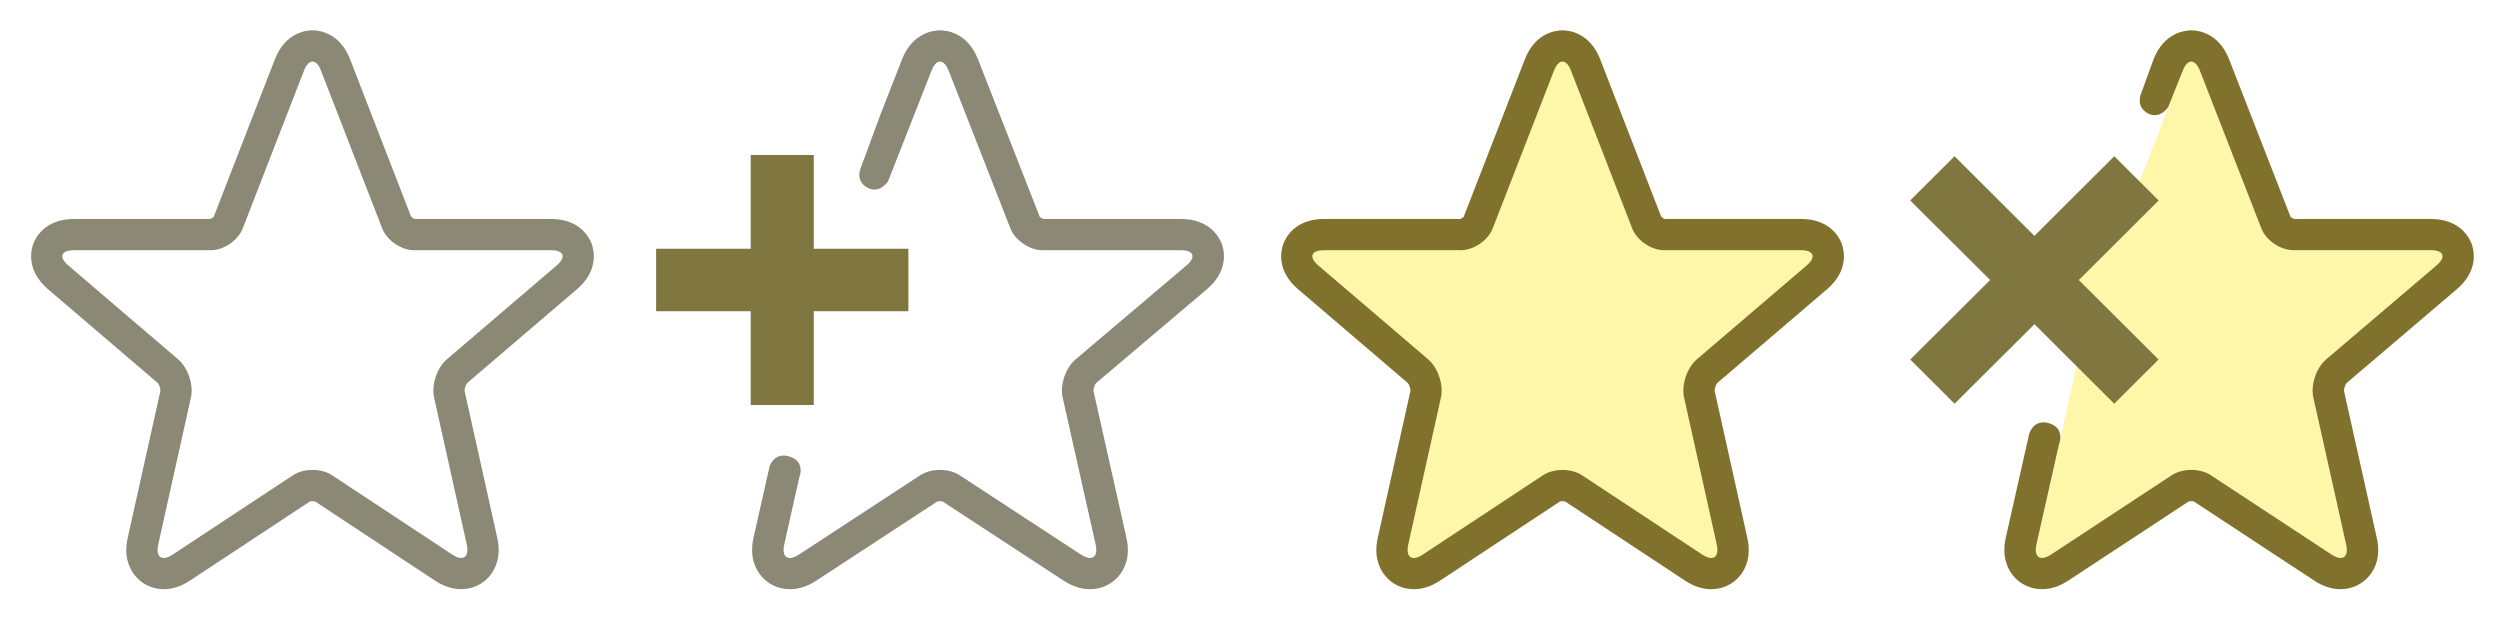
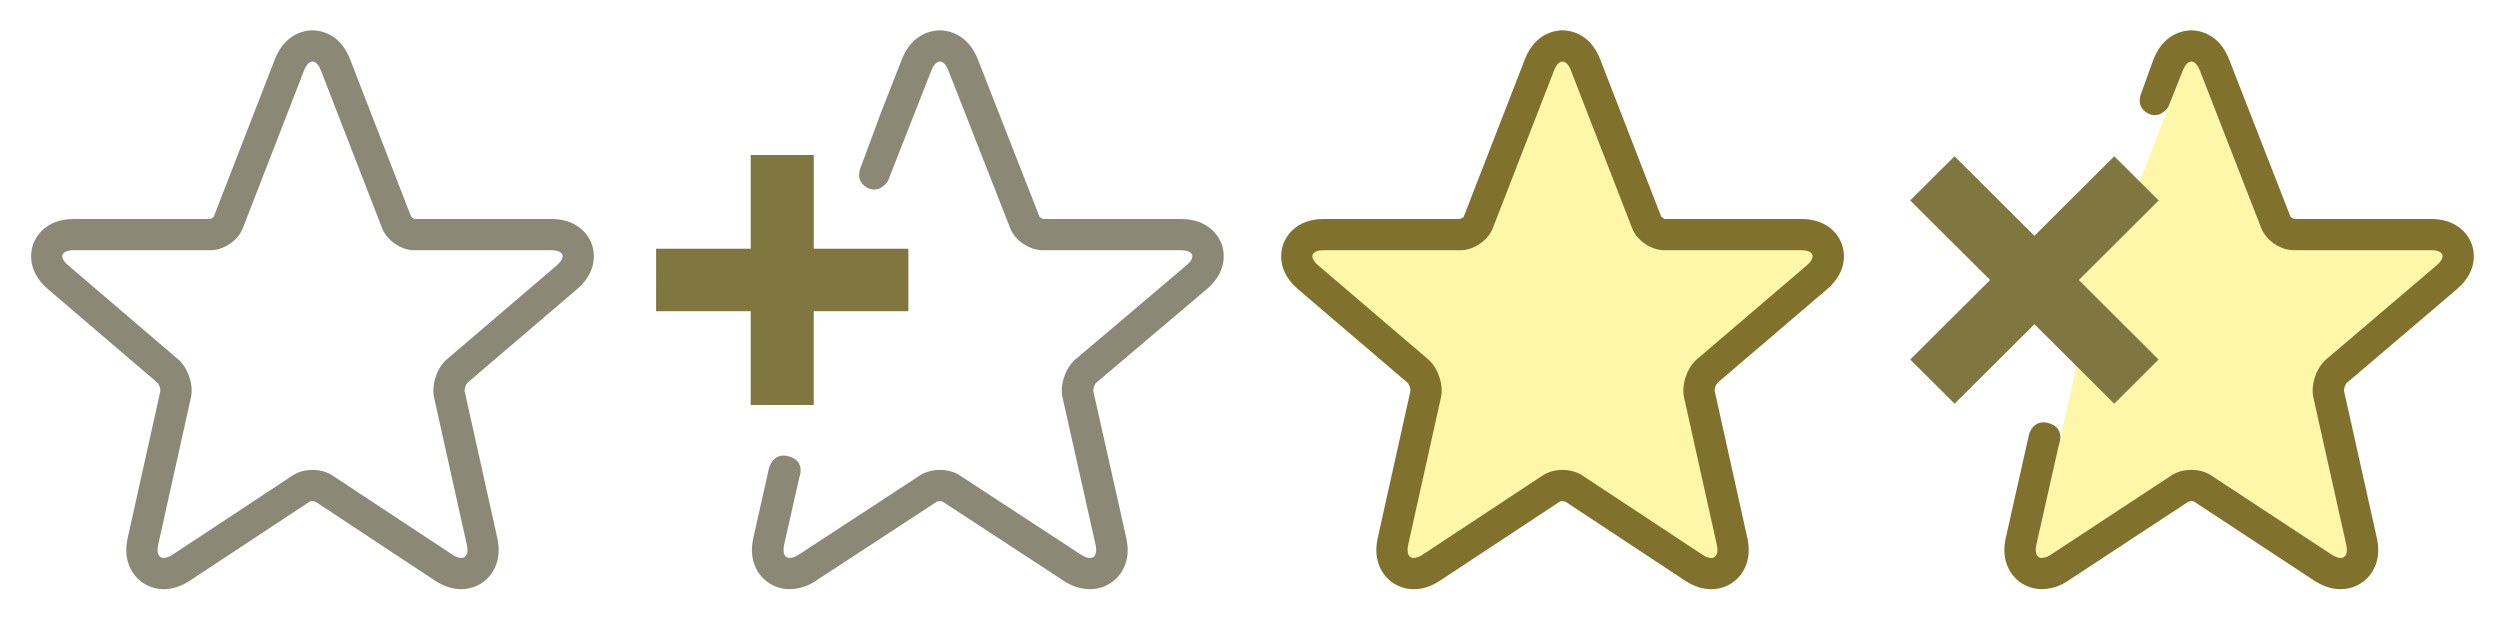
<svg xmlns="http://www.w3.org/2000/svg" width="80" height="20">
-   <g>
-     <g id="svg_1">
-       <path id="svg_2" d="m70.395,2.259c-0.15,-0.385 -0.396,-0.385 -0.545,0l-1.967,5.049c-0.15,0.385 -0.611,0.699 -1.025,0.699l-1.757,0.169c-0.414,0 -0.495,0.219 -0.181,0.487l1.315,0.981c0.314,0.268 0.499,0.816 0.409,1.22l-1.478,6.562c-0.09,0.403 0.118,0.547 0.465,0.319l3.863,-2.539c0.346,-0.228 0.911,-0.228 1.257,0l3.863,2.539c0.346,0.228 0.555,0.084 0.465,-0.319l-1.051,-4.707c-0.09,-0.403 0.094,-0.952 0.409,-1.22l3.532,-3.006c0.314,-0.268 0.233,-0.487 -0.181,-0.487l-4.398,0c-0.414,0 -0.875,-0.314 -1.025,-0.699l-1.97,-5.048z" fill="#FEF6A8" />
-       <polygon id="svg_3" points="62.545,5 65.101,7.547 67.657,5 69.077,6.415 66.522,8.961 69.074,11.505 67.656,12.919 65.102,10.375 62.547,12.919 61.128,11.505 63.683,8.96 61.126,6.414 " fill="#807640" />
-       <path id="svg_4" d="m64.93,13.897s0.134,-0.516 0.654,-0.349c0.518,0.166 0.303,0.674 0.303,0.674l-0.722,3.204c-0.061,0.273 0.016,0.428 0.179,0.428c0.078,0 0.175,-0.035 0.286,-0.107l3.863,-2.539c0.175,-0.115 0.402,-0.172 0.629,-0.172s0.455,0.057 0.627,0.172l3.863,2.539c0.111,0.072 0.21,0.107 0.286,0.107c0.165,0 0.241,-0.154 0.179,-0.428l-1.051,-4.707c-0.09,-0.402 0.094,-0.951 0.41,-1.219l3.532,-3.007c0.315,-0.269 0.233,-0.487 -0.181,-0.487l-4.4,0c-0.414,0 -0.874,-0.314 -1.025,-0.699l-1.967,-5.049c-0.075,-0.192 -0.175,-0.287 -0.273,-0.287s-0.198,0.096 -0.272,0.288l-0.463,1.158s-0.256,0.409 -0.637,0.219c-0.442,-0.221 -0.228,-0.66 -0.228,-0.66l0.391,-1.078c0.337,-0.861 1.012,-0.927 1.21,-0.927s0.872,0.066 1.208,0.926l1.969,5.049l0.109,0.062l4.378,-0.001c0.938,0 1.235,0.609 1.306,0.796c0.068,0.187 0.239,0.844 -0.473,1.451l-3.534,3.007c-0.037,0.041 -0.086,0.186 -0.078,0.25l1.049,4.699c0.134,0.596 -0.051,0.984 -0.23,1.205c-0.226,0.279 -0.563,0.439 -0.93,0.439c-0.28,0 -0.563,-0.092 -0.839,-0.273l-3.863,-2.539l0,0.002l-0.074,-0.008l-0.088,0.014l-3.851,2.531c-0.274,0.182 -0.559,0.273 -0.839,0.273c-0.364,0 -0.704,-0.16 -0.928,-0.439c-0.179,-0.221 -0.362,-0.609 -0.231,-1.205l0.747,-3.313z" fill="#80722D" />
-     </g>
-     <g id="svg_5">
-       <path id="svg_6" d="m54.759,18.355c-0.18,0 -0.369,-0.064 -0.561,-0.191l-3.848,-2.539c-0.083,-0.055 -0.215,-0.088 -0.351,-0.088s-0.268,0.033 -0.351,0.088l-3.848,2.539c-0.191,0.127 -0.381,0.191 -0.561,0.191c-0.212,0 -0.407,-0.092 -0.535,-0.252c-0.109,-0.136 -0.22,-0.383 -0.131,-0.784l1.047,-4.708c0.05,-0.222 -0.071,-0.584 -0.243,-0.731l-3.517,-3.006c-0.451,-0.386 -0.378,-0.756 -0.326,-0.897c0.053,-0.141 0.237,-0.47 0.831,-0.47l4.381,0c0.206,0 0.48,-0.188 0.556,-0.38l1.961,-5.049c0.213,-0.549 0.587,-0.608 0.737,-0.608s0.524,0.059 0.737,0.607l1.959,5.049c0.075,0.191 0.35,0.38 0.556,0.38l4.383,0c0.594,0 0.778,0.329 0.831,0.47c0.052,0.142 0.125,0.512 -0.326,0.897l-3.518,3.006c-0.173,0.147 -0.294,0.51 -0.244,0.731l1.047,4.708c0.089,0.401 -0.021,0.647 -0.131,0.784c-0.128,0.162 -0.323,0.253 -0.535,0.253z" fill="#FEF6A8" />
-       <path id="svg_7" d="m50,1.97c0.099,0 0.196,0.096 0.271,0.289l1.959,5.049c0.149,0.385 0.609,0.699 1.021,0.699l4.383,0c0.412,0 0.493,0.219 0.18,0.487l-3.517,3.006c-0.313,0.268 -0.497,0.816 -0.407,1.22l1.047,4.708c0.061,0.273 -0.015,0.428 -0.178,0.428c-0.077,0 -0.174,-0.035 -0.285,-0.108l-3.848,-2.539c-0.173,-0.113 -0.399,-0.171 -0.626,-0.171s-0.453,0.058 -0.626,0.171l-3.848,2.539c-0.111,0.073 -0.208,0.108 -0.285,0.108c-0.163,0 -0.238,-0.154 -0.178,-0.428l1.047,-4.708c0.09,-0.403 -0.094,-0.952 -0.407,-1.22l-3.518,-3.006c-0.313,-0.268 -0.232,-0.487 0.18,-0.487l4.381,0c0.412,0 0.872,-0.314 1.021,-0.699l1.961,-5.049c0.076,-0.193 0.173,-0.289 0.272,-0.289m0,-1c-0.198,0 -0.87,0.067 -1.204,0.927l-1.961,5.049l-0.109,0.062l-4.36,-0.001c-0.934,0 -1.231,0.61 -1.3,0.797c-0.069,0.187 -0.239,0.844 0.471,1.451l3.518,3.005c0.039,0.043 0.086,0.186 0.079,0.25l-1.046,4.701c-0.132,0.595 0.052,0.983 0.229,1.205c0.224,0.279 0.561,0.439 0.925,0.439c0.28,0 0.562,-0.093 0.836,-0.273l3.848,-2.539l0.001,0.001l0.074,-0.007l0.089,0.014l3.834,2.531c0.274,0.181 0.557,0.273 0.836,0.273c0.364,0 0.701,-0.16 0.925,-0.439c0.178,-0.222 0.361,-0.61 0.229,-1.206l-1.046,-4.707c-0.006,-0.058 0.041,-0.2 0.086,-0.248l3.512,-3c0.71,-0.607 0.54,-1.264 0.471,-1.451c-0.068,-0.187 -0.366,-0.797 -1.3,-0.797l-4.383,0l-0.098,-0.08l-1.95,-5.03c-0.336,-0.86 -1.008,-0.927 -1.206,-0.927z" fill="#80722D" />
-     </g>
-     <g id="svg_8">
-       <path id="svg_9" d="m24.614,14.96s0.134,-0.516 0.657,-0.349c0.521,0.166 0.305,0.674 0.305,0.674l-0.481,2.142c-0.062,0.273 0.016,0.428 0.18,0.428c0.079,0 0.176,-0.035 0.288,-0.107l3.883,-2.539c0.176,-0.115 0.404,-0.172 0.633,-0.172s0.457,0.057 0.631,0.172l3.883,2.539c0.112,0.072 0.211,0.107 0.288,0.107c0.165,0 0.242,-0.154 0.18,-0.428l-1.056,-4.707c-0.091,-0.402 0.095,-0.951 0.412,-1.219l3.55,-3.007c0.317,-0.269 0.234,-0.487 -0.182,-0.487l-4.422,0c-0.416,0 -0.879,-0.314 -1.03,-0.699l-1.977,-5.049c-0.076,-0.193 -0.176,-0.288 -0.274,-0.288s-0.199,0.096 -0.273,0.288l-1.389,3.538s-0.257,0.409 -0.641,0.219c-0.444,-0.221 -0.229,-0.66 -0.229,-0.66l0.612,-1.658l0.703,-1.801c0.34,-0.86 1.018,-0.926 1.217,-0.926s0.877,0.066 1.214,0.926l1.979,5.049l0.11,0.062l4.4,-0.001c0.942,0 1.241,0.609 1.313,0.796c0.069,0.187 0.24,0.844 -0.475,1.451l-3.552,3.007c-0.037,0.041 -0.087,0.186 -0.079,0.25l1.054,4.699c0.134,0.596 -0.051,0.984 -0.231,1.205c-0.227,0.279 -0.566,0.439 -0.934,0.439c-0.282,0 -0.566,-0.092 -0.844,-0.273l-3.883,-2.539l0,0.002l-0.075,-0.008l-0.089,0.014l-3.87,2.531c-0.275,0.182 -0.562,0.273 -0.844,0.273c-0.366,0 -0.707,-0.16 -0.932,-0.439c-0.18,-0.221 -0.364,-0.609 -0.232,-1.205l0.507,-2.25z" fill="#5A563B" opacity="0.7" />
-       <polygon id="svg_10" points="20.996,7.96 24.023,7.96 24.023,4.96 26.041,4.96 26.041,7.96 29.068,7.96 29.068,9.959 26.041,9.959 26.041,12.96 24.023,12.96 24.023,9.959 20.996,9.959 " fill="#807640" />
-     </g>
-     <path id="svg_11" d="m10,1.97c0.098,0 0.197,0.096 0.271,0.289l1.959,5.049c0.149,0.385 0.609,0.699 1.021,0.699l4.383,0c0.412,0 0.493,0.219 0.18,0.487l-3.517,3.006c-0.313,0.268 -0.497,0.816 -0.407,1.22l1.047,4.707c0.061,0.273 -0.015,0.428 -0.178,0.428c-0.077,0 -0.174,-0.035 -0.285,-0.108l-3.848,-2.539c-0.172,-0.114 -0.399,-0.171 -0.626,-0.171s-0.454,0.057 -0.626,0.171l-3.848,2.539c-0.111,0.073 -0.208,0.108 -0.285,0.108c-0.163,0 -0.239,-0.154 -0.178,-0.428l1.047,-4.707c0.09,-0.403 -0.094,-0.951 -0.407,-1.22l-3.518,-3.006c-0.313,-0.268 -0.233,-0.487 0.18,-0.487l4.382,0c0.413,0 0.872,-0.314 1.021,-0.699l1.96,-5.049c0.075,-0.193 0.173,-0.289 0.272,-0.289m0,-1c-0.198,0 -0.87,0.067 -1.204,0.927l-1.96,5.049l-0.109,0.062l-4.362,-0.001c-0.934,0 -1.231,0.61 -1.3,0.796c-0.069,0.187 -0.239,0.844 0.47,1.451l3.519,3.007c0.038,0.041 0.086,0.185 0.079,0.249l-1.046,4.7c-0.133,0.595 0.051,0.983 0.229,1.205c0.224,0.279 0.561,0.439 0.925,0.439c0.28,0 0.562,-0.093 0.836,-0.274l3.848,-2.538l0,0.001l0.075,-0.007l0.088,0.014l3.834,2.531c0.274,0.181 0.557,0.273 0.836,0.273c0.364,0 0.701,-0.16 0.925,-0.439c0.178,-0.222 0.361,-0.61 0.229,-1.206l-1.047,-4.706c-0.006,-0.058 0.041,-0.2 0.086,-0.248l3.512,-3c0.71,-0.607 0.54,-1.264 0.471,-1.451c-0.068,-0.187 -0.366,-0.797 -1.3,-0.797l-4.383,0l-0.098,-0.08l-1.95,-5.03c-0.333,-0.86 -1.005,-0.927 -1.203,-0.927z" fill="#5A563B" opacity="0.7" />
+   <g id="svg_1">
+     <path id="svg_2" d="M70.395 2.259c-.15-.385-.396-.385-.546 0l-1.966 5.049c-.15.385-.612.699-1.025.699l-1.757.169c-.414 0-.495.219-.18.487l1.314.981c.315.268.5.816.409 1.22l-1.478 6.562c-.09.403.119.547.465.319l3.863-2.539c.346-.228.91-.228 1.257 0l3.863 2.539c.346.228.555.084.465-.319l-1.051-4.707c-.09-.403.094-.952.408-1.22l3.532-3.006c.314-.268.233-.487-.18-.487h-4.399c-.413 0-.875-.314-1.025-.699l-1.97-5.048z" fill="#FEF6A8" />
+     <path id="svg_3" fill="#807640" d="M62.545 5l2.556 2.547L67.657 5l1.42 1.415-2.555 2.546 2.552 2.544-1.418 1.414-2.554-2.544-2.555 2.544-1.42-1.414 2.556-2.545-2.557-2.546z" />
+     <path id="svg_4" d="M64.93 13.897s.134-.516.654-.349c.518.166.303.674.303.674l-.722 3.204c-.061.273.016.428.179.428a.557.557 0 0 0 .286-.107l3.863-2.539c.175-.115.402-.172.63-.172s.454.057.627.172l3.863 2.539c.111.072.21.107.286.107.165 0 .241-.154.179-.428l-1.051-4.707c-.09-.402.094-.951.41-1.219l3.531-3.007c.315-.269.233-.487-.18-.487h-4.4c-.414 0-.875-.314-1.026-.699l-1.966-5.049c-.076-.192-.175-.287-.273-.287s-.198.096-.273.288l-.462 1.158s-.256.409-.638.219c-.441-.221-.228-.66-.228-.66l.39-1.078c.338-.861 1.013-.927 1.21-.927s.873.066 1.208.926l1.97 5.049.11.062 4.377-.001c.938 0 1.235.609 1.306.796.069.187.24.844-.472 1.451l-3.534 3.007a.467.467 0 0 0-.078.25l1.049 4.699c.133.596-.052.984-.23 1.205a1.187 1.187 0 0 1-.93.439c-.28 0-.563-.092-.84-.273l-3.862-2.539v.002l-.074-.008-.089.014-3.85 2.531a1.52 1.52 0 0 1-.84.273c-.364 0-.704-.16-.928-.439-.178-.221-.362-.609-.23-1.205l.746-3.313z" fill="#80722D" />
  </g>
+   <g id="svg_5">
+     <path id="svg_6" d="M54.759 18.355c-.18 0-.369-.064-.561-.191l-3.848-2.539c-.083-.055-.215-.088-.351-.088s-.268.033-.351.088L45.8 18.164a1.021 1.021 0 0 1-.561.191.68.68 0 0 1-.535-.252c-.109-.136-.22-.383-.131-.784l1.047-4.708c.05-.222-.071-.584-.243-.731L41.86 8.874c-.451-.386-.378-.756-.326-.897.053-.141.237-.47.831-.47h4.381c.206 0 .48-.188.556-.38l1.961-5.049c.213-.549.587-.608.737-.608s.524.059.737.607l1.959 5.049c.075.191.35.38.556.38h4.383c.594 0 .778.329.831.47.052.142.125.512-.326.897l-3.518 3.006c-.173.147-.294.51-.244.731l1.047 4.708c.089.401-.021.647-.131.784a.674.674 0 0 1-.535.253z" fill="#FEF6A8" />
+     <path id="svg_7" d="M50 1.97c.099 0 .196.096.271.289l1.959 5.049c.149.385.609.699 1.021.699h4.383c.412 0 .493.219.18.487L54.297 11.5c-.313.268-.497.816-.407 1.22l1.047 4.708c.061.273-.015.428-.178.428a.55.55 0 0 1-.285-.108l-3.848-2.539c-.173-.113-.399-.171-.626-.171s-.453.058-.626.171l-3.848 2.539a.55.55 0 0 1-.285.108c-.163 0-.238-.154-.178-.428l1.047-4.708c.09-.403-.094-.952-.407-1.22l-3.518-3.006c-.313-.268-.232-.487.18-.487h4.381c.412 0 .872-.314 1.021-.699l1.961-5.049c.076-.193.173-.289.272-.289m0-1c-.198 0-.87.067-1.204.927l-1.961 5.049-.109.062-4.36-.001c-.934 0-1.231.61-1.3.797-.069.187-.239.844.471 1.451l3.518 3.005a.466.466 0 0 1 .079.25l-1.046 4.701c-.132.595.052.983.229 1.205.224.279.561.439.925.439.28 0 .562-.093.836-.273l3.848-2.539.001.001.074-.007.089.014 3.834 2.531c.274.181.557.273.836.273.364 0 .701-.16.925-.439.178-.222.361-.61.229-1.206l-1.046-4.707a.456.456 0 0 1 .086-.248l3.512-3c.71-.607.54-1.264.471-1.451-.068-.187-.366-.797-1.3-.797h-4.383l-.098-.08-1.95-5.03C50.87 1.037 50.198.97 50 .97z" fill="#80722D" />
+   </g>
+   <g id="svg_8">
+     <path id="svg_9" d="M24.614 14.96s.134-.516.657-.349c.52.166.305.674.305.674l-.482 2.142c-.061.273.017.428.18.428a.562.562 0 0 0 .288-.107l3.882-2.539c.176-.115.404-.172.633-.172s.457.057.63.172l3.883 2.539c.112.072.21.107.287.107.166 0 .243-.154.18-.428l-1.056-4.707c-.091-.402.094-.951.411-1.219l3.55-3.007c.317-.269.234-.487-.182-.487h-4.422c-.416 0-.879-.314-1.03-.699L30.35 2.259c-.076-.193-.175-.288-.274-.288s-.199.096-.274.288l-1.39 3.538s-.256.409-.64.219c-.444-.221-.229-.66-.229-.66l.613-1.658.703-1.801c.34-.86 1.018-.926 1.217-.926s.877.066 1.214.926l1.978 5.049.11.062 4.4-.001c.943 0 1.241.609 1.313.796.069.187.24.844-.475 1.451l-3.552 3.007a.465.465 0 0 0-.079.25l1.055 4.699c.134.596-.052.984-.231 1.205a1.195 1.195 0 0 1-.935.439 1.54 1.54 0 0 1-.843-.273l-3.883-2.539v.002l-.074-.008-.09.014-3.87 2.531a1.527 1.527 0 0 1-.843.273 1.19 1.19 0 0 1-.932-.439c-.18-.221-.365-.609-.232-1.205l.506-2.25z" fill="#5A563B" opacity=".7" />
+     <path id="svg_10" fill="#807640" d="M20.996 7.96h3.027v-3h2.018v3h3.027v1.999H26.04v3.001h-2.018V9.959h-3.027z" />
+   </g>
+   <path id="svg_11" d="M10 1.97c.098 0 .197.096.271.289l1.959 5.049c.149.385.609.699 1.021.699h4.383c.412 0 .493.219.18.487L14.297 11.5c-.313.268-.497.816-.407 1.22l1.047 4.707c.061.273-.015.428-.178.428a.55.55 0 0 1-.285-.108l-3.848-2.539c-.172-.114-.399-.171-.626-.171s-.454.057-.626.171l-3.848 2.539a.55.55 0 0 1-.285.108c-.163 0-.239-.154-.178-.428L6.11 12.72c.09-.403-.094-.951-.407-1.22L2.185 8.494c-.313-.268-.233-.487.18-.487h4.382c.413 0 .872-.314 1.021-.699l1.96-5.049c.075-.193.173-.289.272-.289m0-1c-.198 0-.87.067-1.204.927l-1.96 5.049-.109.062-4.362-.001c-.934 0-1.231.61-1.3.796-.069.187-.239.844.47 1.451l3.519 3.007a.465.465 0 0 1 .079.249l-1.046 4.7c-.133.595.051.983.229 1.205.224.279.561.439.925.439.28 0 .562-.093.836-.274l3.848-2.538v.001l.075-.007.088.014 3.834 2.531c.274.181.557.273.836.273.364 0 .701-.16.925-.439.178-.222.361-.61.229-1.206l-1.047-4.706a.456.456 0 0 1 .086-.248l3.512-3c.71-.607.54-1.264.471-1.451-.068-.187-.366-.797-1.3-.797h-4.383l-.098-.08-1.95-5.03C10.87 1.037 10.198.97 10 .97z" fill="#5A563B" opacity=".7" />
</svg>
